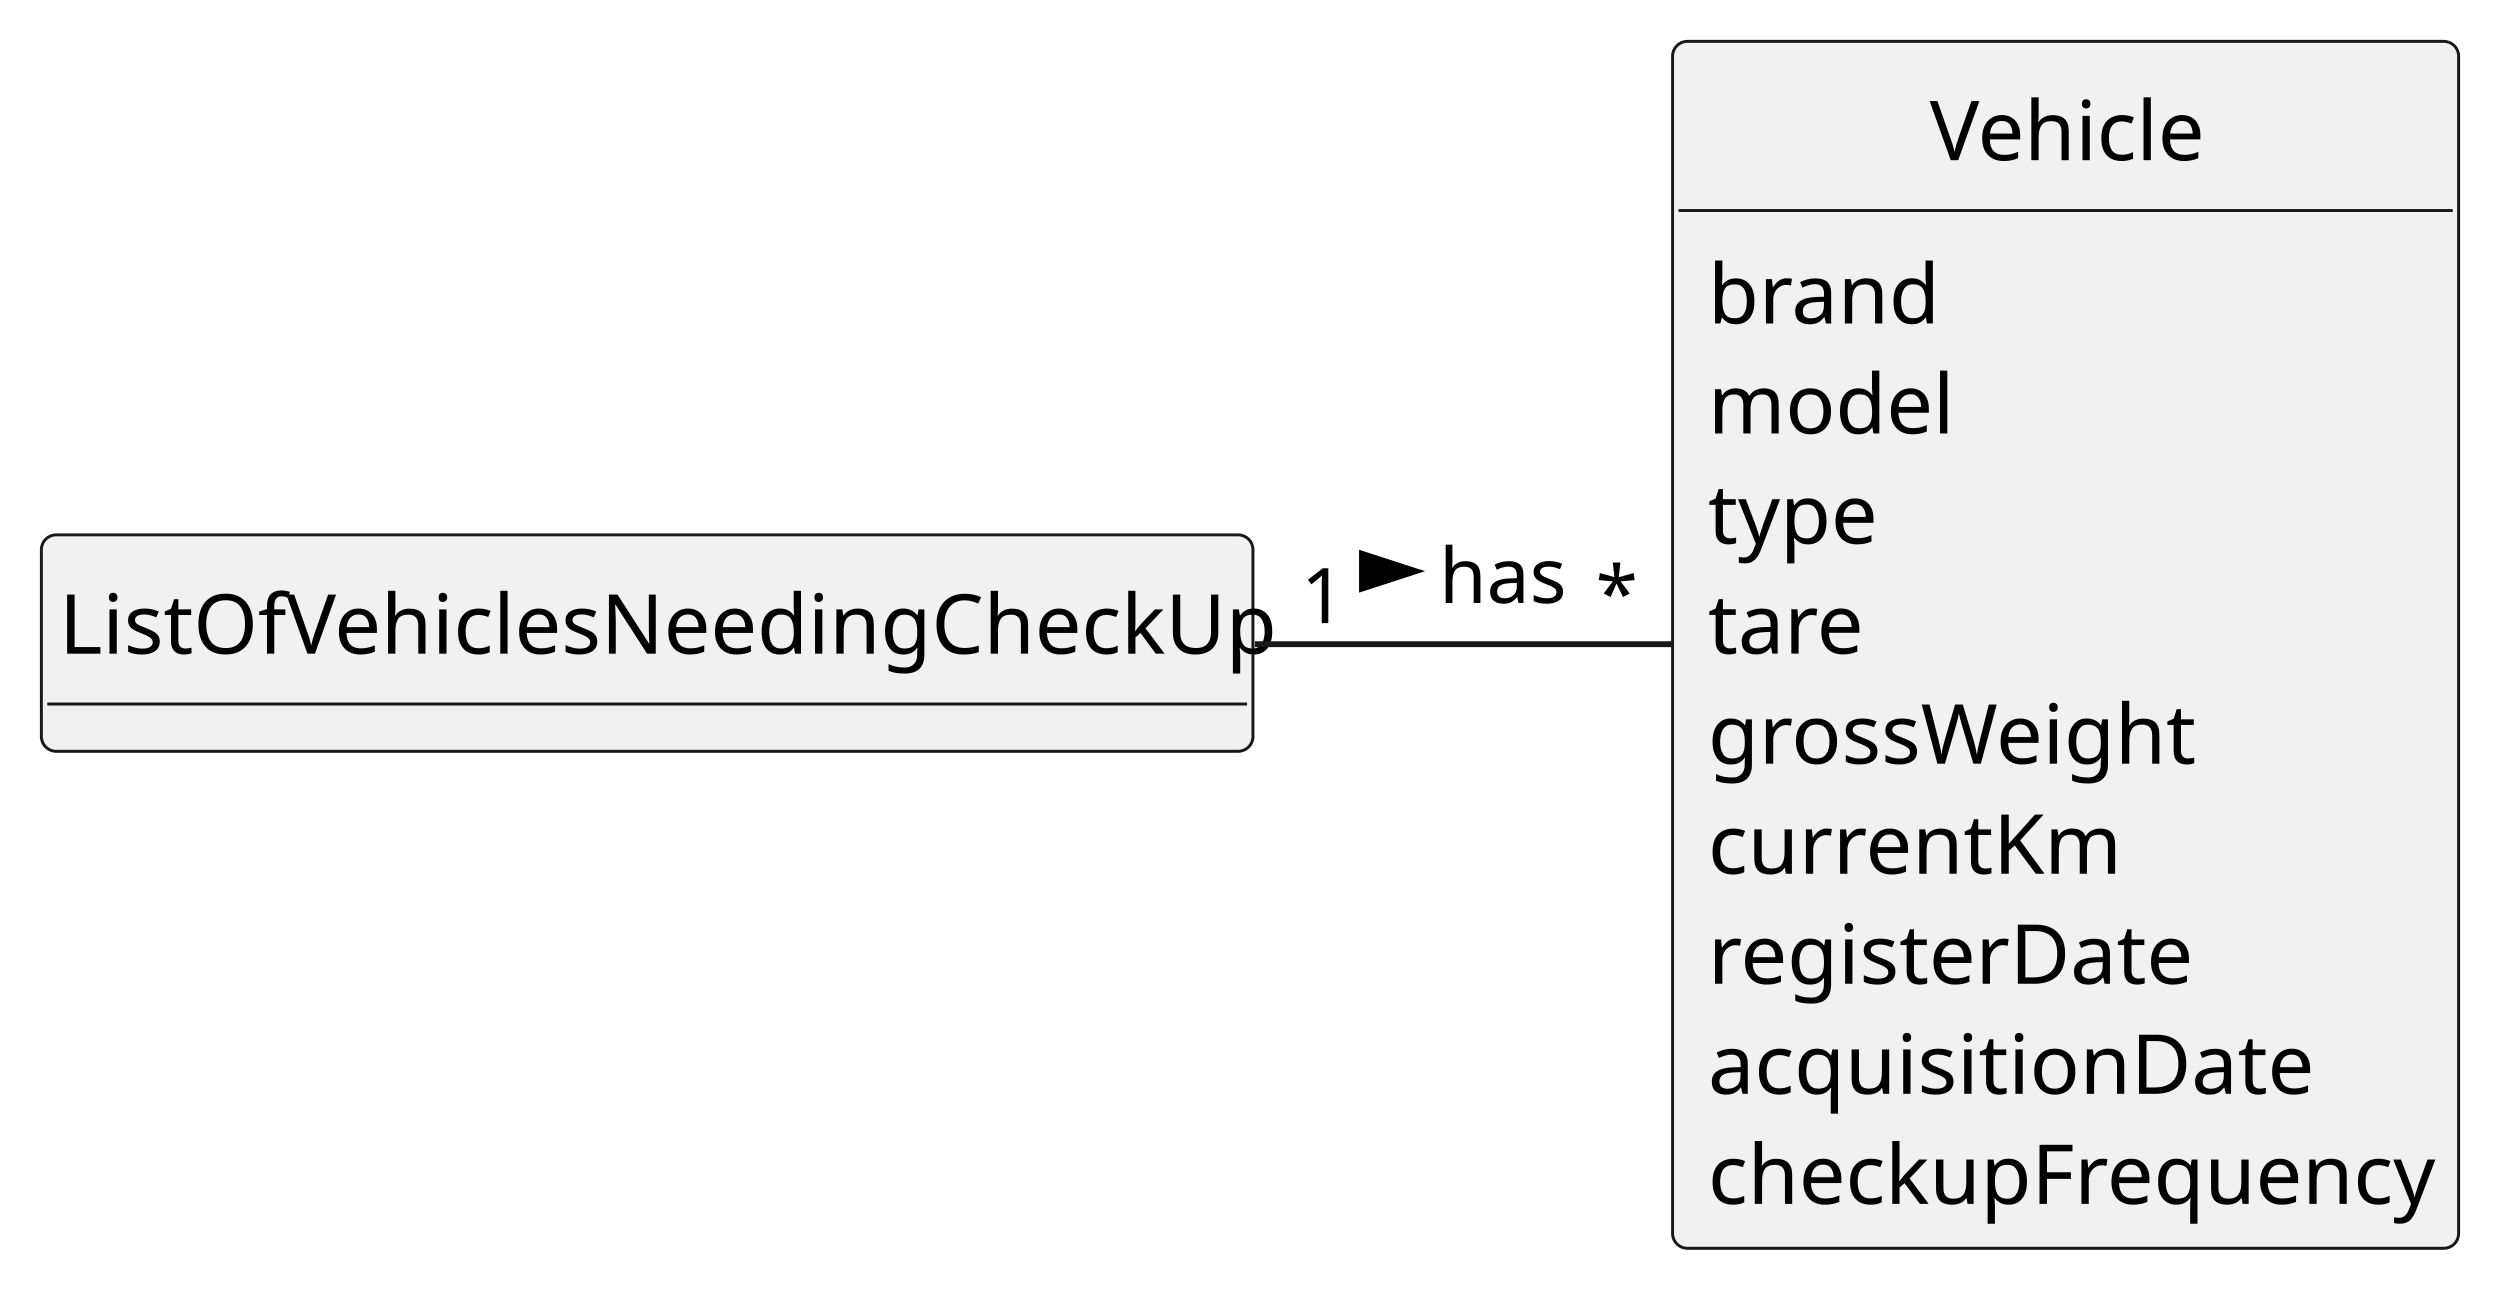
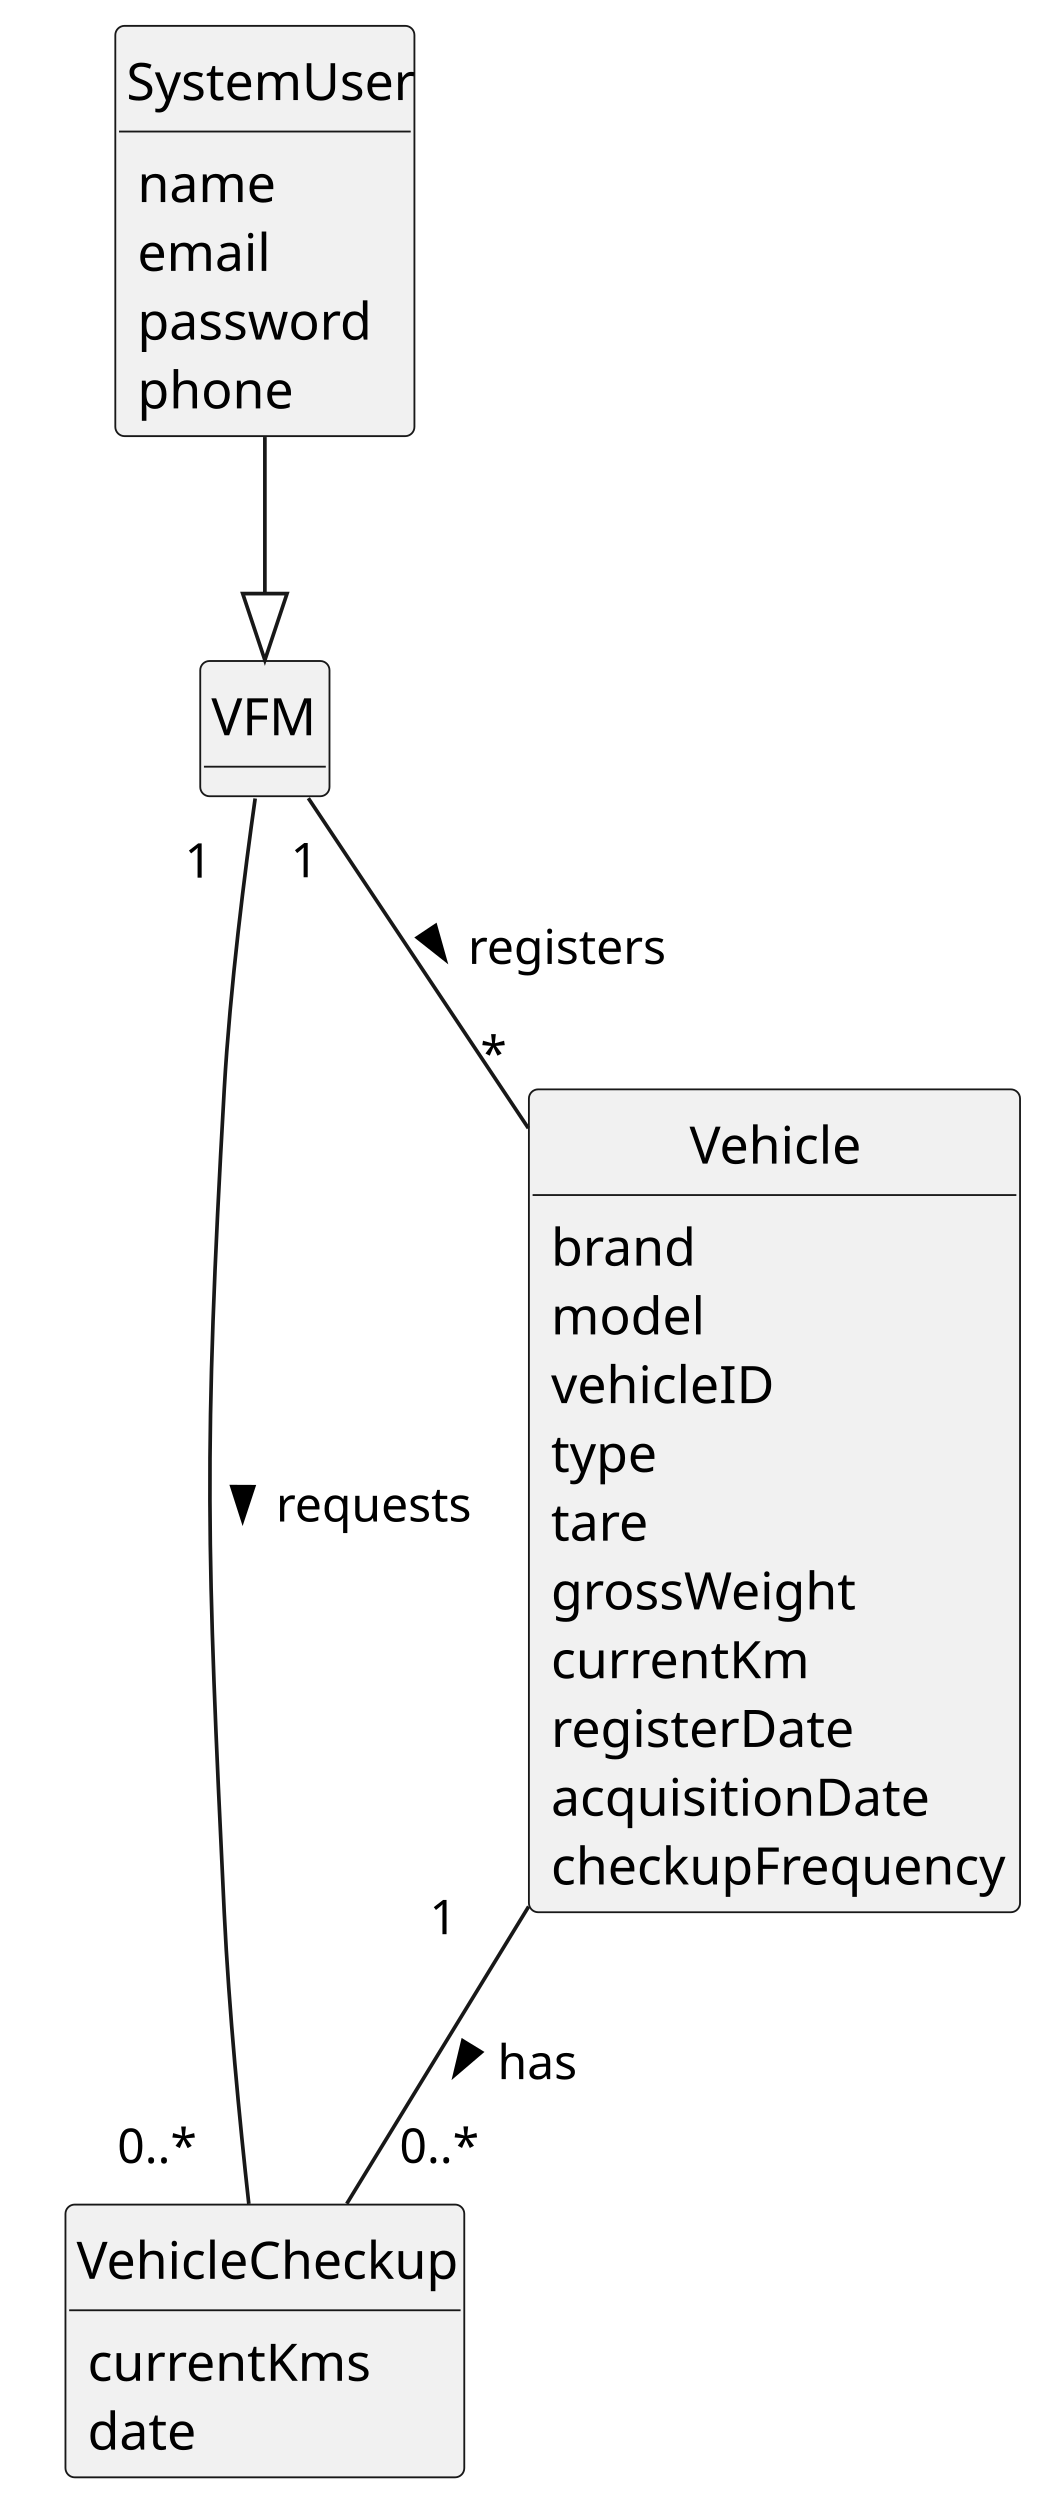
- <svg xmlns="http://www.w3.org/2000/svg" contentStyleType="text/css" height="218px" preserveAspectRatio="none" style="width:423px;height:218px;background:#FFFFFF;" version="1.1" viewBox="0 0 423 218" width="423px" zoomAndPan="magnify">
+ <svg xmlns="http://www.w3.org/2000/svg" contentStyleType="text/css" height="677px" preserveAspectRatio="none" style="width:283px;height:677px;background:#FFFFFF;" version="1.1" viewBox="0 0 283 677" width="283px" zoomAndPan="magnify">
  <defs />
  <g>
-     <g id="elem_ListOfVehiclesNeedingCheckUp">
-       <rect codeLine="10" fill="#F1F1F1" height="36.621" id="ListOfVehiclesNeedingCheckUp" rx="2.5" ry="2.5" style="stroke:#181818;stroke-width:0.5;" width="205" x="7" y="90.5" />
-       <text fill="#000000" font-family="sans-serif" font-size="14" lengthAdjust="spacing" textLength="199" x="10" y="110.607">ListOfVehiclesNeedingCheckUp</text>
-       <line style="stroke:#181818;stroke-width:0.5;" x1="8" x2="211" y1="119.121" y2="119.121" />
+     <g id="elem_SystemUser">
+       <rect codeLine="13" fill="#F1F1F1" height="111.106" id="SystemUser" rx="2.5" ry="2.5" style="stroke:#181818;stroke-width:0.5;" width="81" x="31.227" y="7" />
+       <text fill="#000000" font-family="sans-serif" font-size="14" lengthAdjust="spacing" textLength="75" x="34.227" y="27.107">SystemUser</text>
+       <line style="stroke:#181818;stroke-width:0.5;" x1="32.227" x2="111.227" y1="35.621" y2="35.621" />
+       <text fill="#000000" font-family="sans-serif" font-size="14" lengthAdjust="spacing" textLength="35" x="37.227" y="54.728">name</text>
+       <text fill="#000000" font-family="sans-serif" font-size="14" lengthAdjust="spacing" textLength="33" x="37.227" y="73.35">email</text>
+       <text fill="#000000" font-family="sans-serif" font-size="14" lengthAdjust="spacing" textLength="60" x="37.227" y="91.971">password</text>
+       <text fill="#000000" font-family="sans-serif" font-size="14" lengthAdjust="spacing" textLength="40" x="37.227" y="110.592">phone</text>
+     </g>
+     <g id="elem_VFM">
+       <rect codeLine="20" fill="#F1F1F1" height="36.621" id="VFM" rx="2.5" ry="2.5" style="stroke:#181818;stroke-width:0.5;" width="35" x="54.227" y="179" />
+       <text fill="#000000" font-family="sans-serif" font-size="14" lengthAdjust="spacing" textLength="29" x="57.227" y="199.107">VFM</text>
+       <line style="stroke:#181818;stroke-width:0.5;" x1="55.227" x2="88.227" y1="207.621" y2="207.621" />
+     </g>
+     <g id="elem_VehicleCheckup">
+       <rect codeLine="24" fill="#F1F1F1" height="73.863" id="VehicleCheckup" rx="2.5" ry="2.5" style="stroke:#181818;stroke-width:0.5;" width="108" x="17.727" y="597" />
+       <text fill="#000000" font-family="sans-serif" font-size="14" lengthAdjust="spacing" textLength="102" x="20.727" y="617.107">VehicleCheckup</text>
+       <line style="stroke:#181818;stroke-width:0.5;" x1="18.727" x2="124.727" y1="625.621" y2="625.621" />
+       <text fill="#000000" font-family="sans-serif" font-size="14" lengthAdjust="spacing" textLength="72" x="23.727" y="644.729">currentKms</text>
+       <text fill="#000000" font-family="sans-serif" font-size="14" lengthAdjust="spacing" textLength="28" x="23.727" y="663.35">date</text>
    </g>
    <g id="elem_Vehicle">
-       <rect codeLine="13" fill="#F1F1F1" height="204.211" id="Vehicle" rx="2.5" ry="2.5" style="stroke:#181818;stroke-width:0.5;" width="133" x="283" y="7" />
-       <text fill="#000000" font-family="sans-serif" font-size="14" lengthAdjust="spacing" textLength="46" x="326.5" y="27.107">Vehicle</text>
-       <line style="stroke:#181818;stroke-width:0.5;" x1="284" x2="415" y1="35.621" y2="35.621" />
-       <text fill="#000000" font-family="sans-serif" font-size="14" lengthAdjust="spacing" textLength="37" x="289" y="54.728">brand</text>
-       <text fill="#000000" font-family="sans-serif" font-size="14" lengthAdjust="spacing" textLength="38" x="289" y="73.35">model</text>
-       <text fill="#000000" font-family="sans-serif" font-size="14" lengthAdjust="spacing" textLength="27" x="289" y="91.971">type</text>
-       <text fill="#000000" font-family="sans-serif" font-size="14" lengthAdjust="spacing" textLength="25" x="289" y="110.592">tare</text>
-       <text fill="#000000" font-family="sans-serif" font-size="14" lengthAdjust="spacing" textLength="79" x="289" y="129.213">grossWeight</text>
-       <text fill="#000000" font-family="sans-serif" font-size="14" lengthAdjust="spacing" textLength="65" x="289" y="147.834">currentKm</text>
-       <text fill="#000000" font-family="sans-serif" font-size="14" lengthAdjust="spacing" textLength="78" x="289" y="166.455">registerDate</text>
-       <text fill="#000000" font-family="sans-serif" font-size="14" lengthAdjust="spacing" textLength="97" x="289" y="185.076">acquisitionDate</text>
-       <text fill="#000000" font-family="sans-serif" font-size="14" lengthAdjust="spacing" textLength="121" x="289" y="203.697">checkupFrequency</text>
+       <rect codeLine="31" fill="#F1F1F1" height="222.832" id="Vehicle" rx="2.5" ry="2.5" style="stroke:#181818;stroke-width:0.5;" width="133" x="143.227" y="295" />
+       <text fill="#000000" font-family="sans-serif" font-size="14" lengthAdjust="spacing" textLength="46" x="186.727" y="315.107">Vehicle</text>
+       <line style="stroke:#181818;stroke-width:0.5;" x1="144.227" x2="275.227" y1="323.621" y2="323.621" />
+       <text fill="#000000" font-family="sans-serif" font-size="14" lengthAdjust="spacing" textLength="37" x="149.227" y="342.728">brand</text>
+       <text fill="#000000" font-family="sans-serif" font-size="14" lengthAdjust="spacing" textLength="38" x="149.227" y="361.35">model</text>
+       <text fill="#000000" font-family="sans-serif" font-size="14" lengthAdjust="spacing" textLength="57" x="149.227" y="379.971">vehicleID</text>
+       <text fill="#000000" font-family="sans-serif" font-size="14" lengthAdjust="spacing" textLength="27" x="149.227" y="398.592">type</text>
+       <text fill="#000000" font-family="sans-serif" font-size="14" lengthAdjust="spacing" textLength="25" x="149.227" y="417.213">tare</text>
+       <text fill="#000000" font-family="sans-serif" font-size="14" lengthAdjust="spacing" textLength="79" x="149.227" y="435.834">grossWeight</text>
+       <text fill="#000000" font-family="sans-serif" font-size="14" lengthAdjust="spacing" textLength="65" x="149.227" y="454.455">currentKm</text>
+       <text fill="#000000" font-family="sans-serif" font-size="14" lengthAdjust="spacing" textLength="78" x="149.227" y="473.076">registerDate</text>
+       <text fill="#000000" font-family="sans-serif" font-size="14" lengthAdjust="spacing" textLength="97" x="149.227" y="491.697">acquisitionDate</text>
+       <text fill="#000000" font-family="sans-serif" font-size="14" lengthAdjust="spacing" textLength="121" x="149.227" y="510.318">checkupFrequency</text>
    </g>
-     <g id="link_ListOfVehiclesNeedingCheckUp_Vehicle">
-       <path codeLine="26" d="M212.33,109 C236.24,109 261.09,109 282.96,109 " fill="none" id="ListOfVehiclesNeedingCheckUp-Vehicle" style="stroke:#181818;stroke-width:1.0;" />
-       <polygon fill="#000000" points="239.5,96.645,230.455,93.707,230.455,99.584,239.5,96.645" style="stroke:#000000;stroke-width:1.0;" />
-       <text fill="#000000" font-family="sans-serif" font-size="13" lengthAdjust="spacing" textLength="21" x="243.5" y="102.028">has</text>
-       <text fill="#000000" font-family="sans-serif" font-size="13" lengthAdjust="spacing" textLength="7" x="220.139" y="105.429">1</text>
-       <text fill="#000000" font-family="sans-serif" font-size="13" lengthAdjust="spacing" textLength="5" x="269.977" y="105.05">*</text>
+     <g id="link_VFM_Vehicle">
+       <path codeLine="46" d="M83.497,216.15 C96.987,236.39 120.207,271.21 143.077,305.52 " fill="none" id="VFM-Vehicle" style="stroke:#181818;stroke-width:1.0;" />
+       <polygon fill="#000000" points="120.501,259.806,117.929,250.65,113.038,253.91,120.501,259.806" style="stroke:#000000;stroke-width:1.0;" />
+       <text fill="#000000" font-family="sans-serif" font-size="13" lengthAdjust="spacing" textLength="50" x="126.727" y="261.028">registers</text>
+       <text fill="#000000" font-family="sans-serif" font-size="13" lengthAdjust="spacing" textLength="7" x="78.72" y="237.565">1</text>
+       <text fill="#000000" font-family="sans-serif" font-size="13" lengthAdjust="spacing" textLength="5" x="130.082" y="289.916">*</text>
+     </g>
+     <g id="link_Vehicle_VehicleCheckup">
+       <path codeLine="47" d="M143.157,516.29 C125.377,545.34 107.377,574.75 93.897,596.78 " fill="none" id="Vehicle-VehicleCheckup" style="stroke:#181818;stroke-width:1.0;" />
+       <polygon fill="#000000" points="123.117,561.91,130.346,555.729,125.332,552.661,123.117,561.91" style="stroke:#000000;stroke-width:1.0;" />
+       <text fill="#000000" font-family="sans-serif" font-size="13" lengthAdjust="spacing" textLength="21" x="134.727" y="563.028">has</text>
+       <text fill="#000000" font-family="sans-serif" font-size="13" lengthAdjust="spacing" textLength="7" x="116.313" y="523.788">1</text>
+       <text fill="#000000" font-family="sans-serif" font-size="13" lengthAdjust="spacing" textLength="20" x="108.178" y="585.702">0..*</text>
+     </g>
+     <g id="link_VFM_VehicleCheckup">
+       <path codeLine="48" d="M69.097,216.23 C66.367,235.55 62.297,267.39 60.727,295 C55.107,393.95 56.007,419 60.727,518 C61.997,544.44 64.877,574.19 67.377,596.81 " fill="none" id="VFM-VehicleCheckup" style="stroke:#181818;stroke-width:1.0;" />
+       <polygon fill="#000000" points="65.705,411.646,68.685,402.614,62.807,402.587,65.705,411.646" style="stroke:#000000;stroke-width:1.0;" />
+       <text fill="#000000" font-family="sans-serif" font-size="13" lengthAdjust="spacing" textLength="50" x="74.727" y="412.028">requests</text>
+       <text fill="#000000" font-family="sans-serif" font-size="13" lengthAdjust="spacing" textLength="7" x="50" y="237.666">1</text>
+       <text fill="#000000" font-family="sans-serif" font-size="13" lengthAdjust="spacing" textLength="20" x="31.753" y="585.738">0..*</text>
+     </g>
+     <g id="link_SystemUser_VFM">
+       <path codeLine="49" d="M71.727,118.36 C71.727,139.97 71.727,145.28 71.727,160.75 " fill="none" id="SystemUser-to-VFM" style="stroke:#181818;stroke-width:1.0;" />
+       <polygon fill="none" points="71.727,178.75,77.727,160.75,65.727,160.75,71.727,178.75" style="stroke:#181818;stroke-width:1.0;" />
    </g>
  </g>
</svg>
